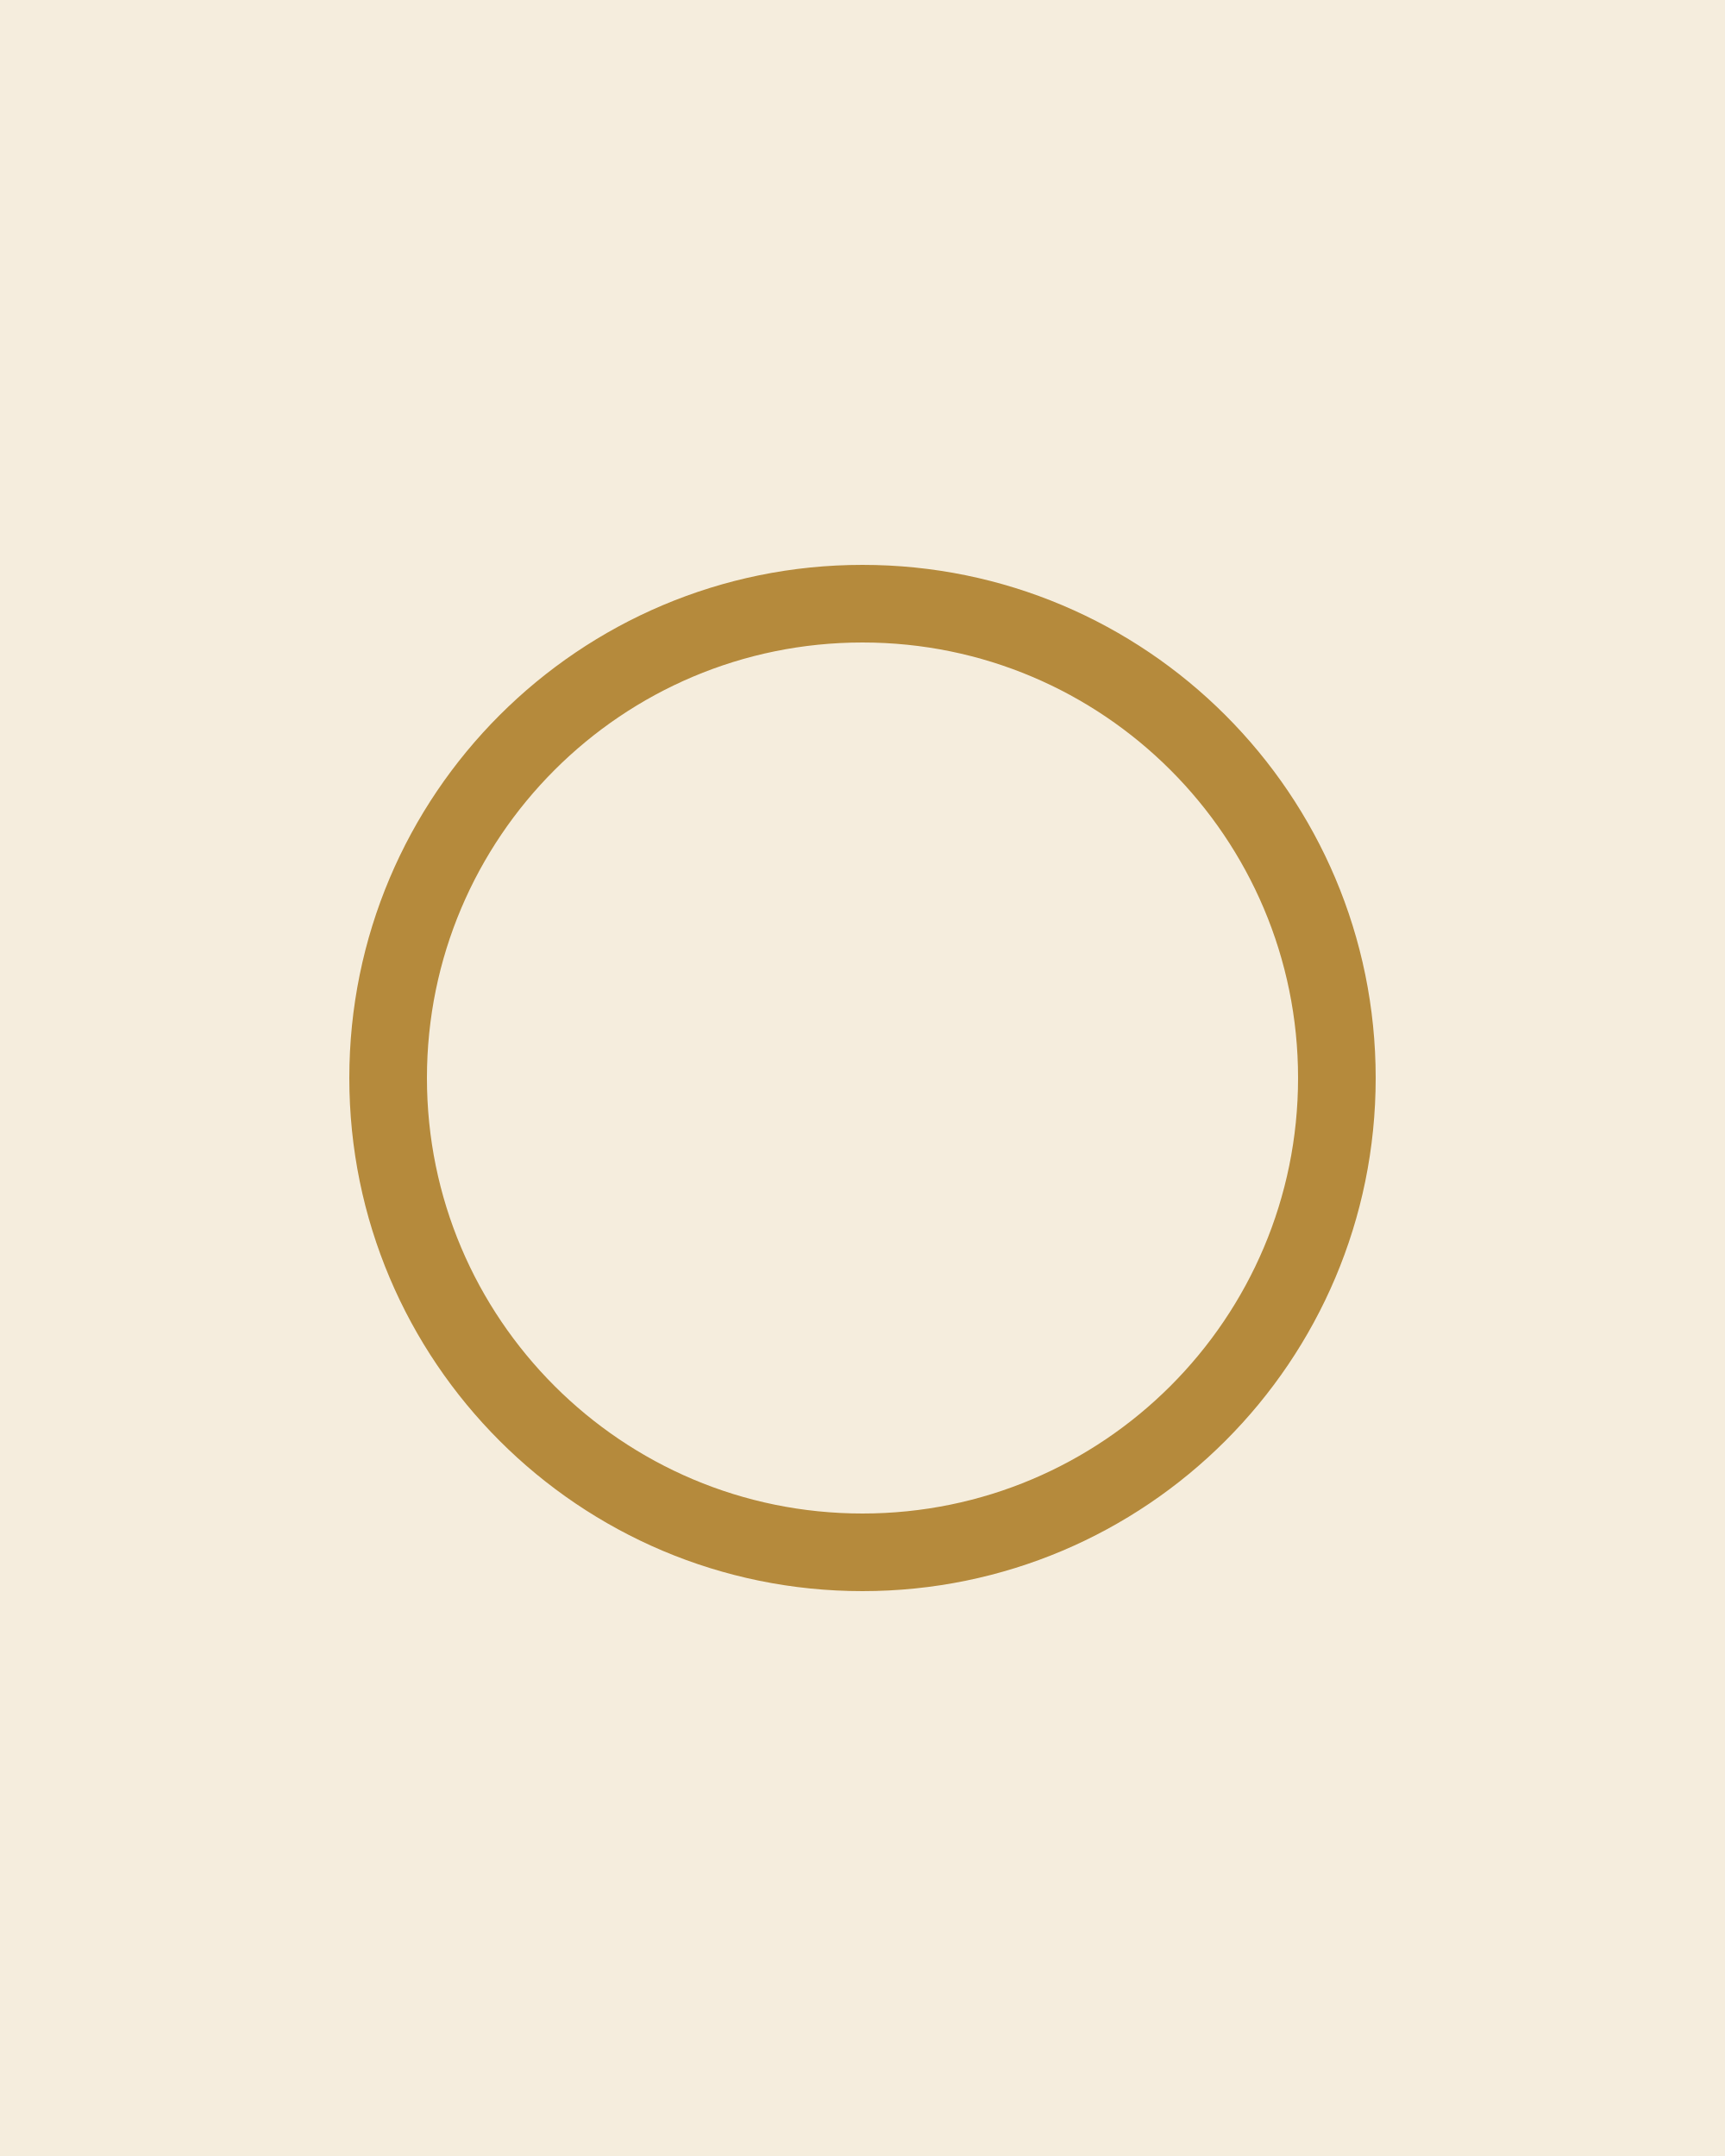
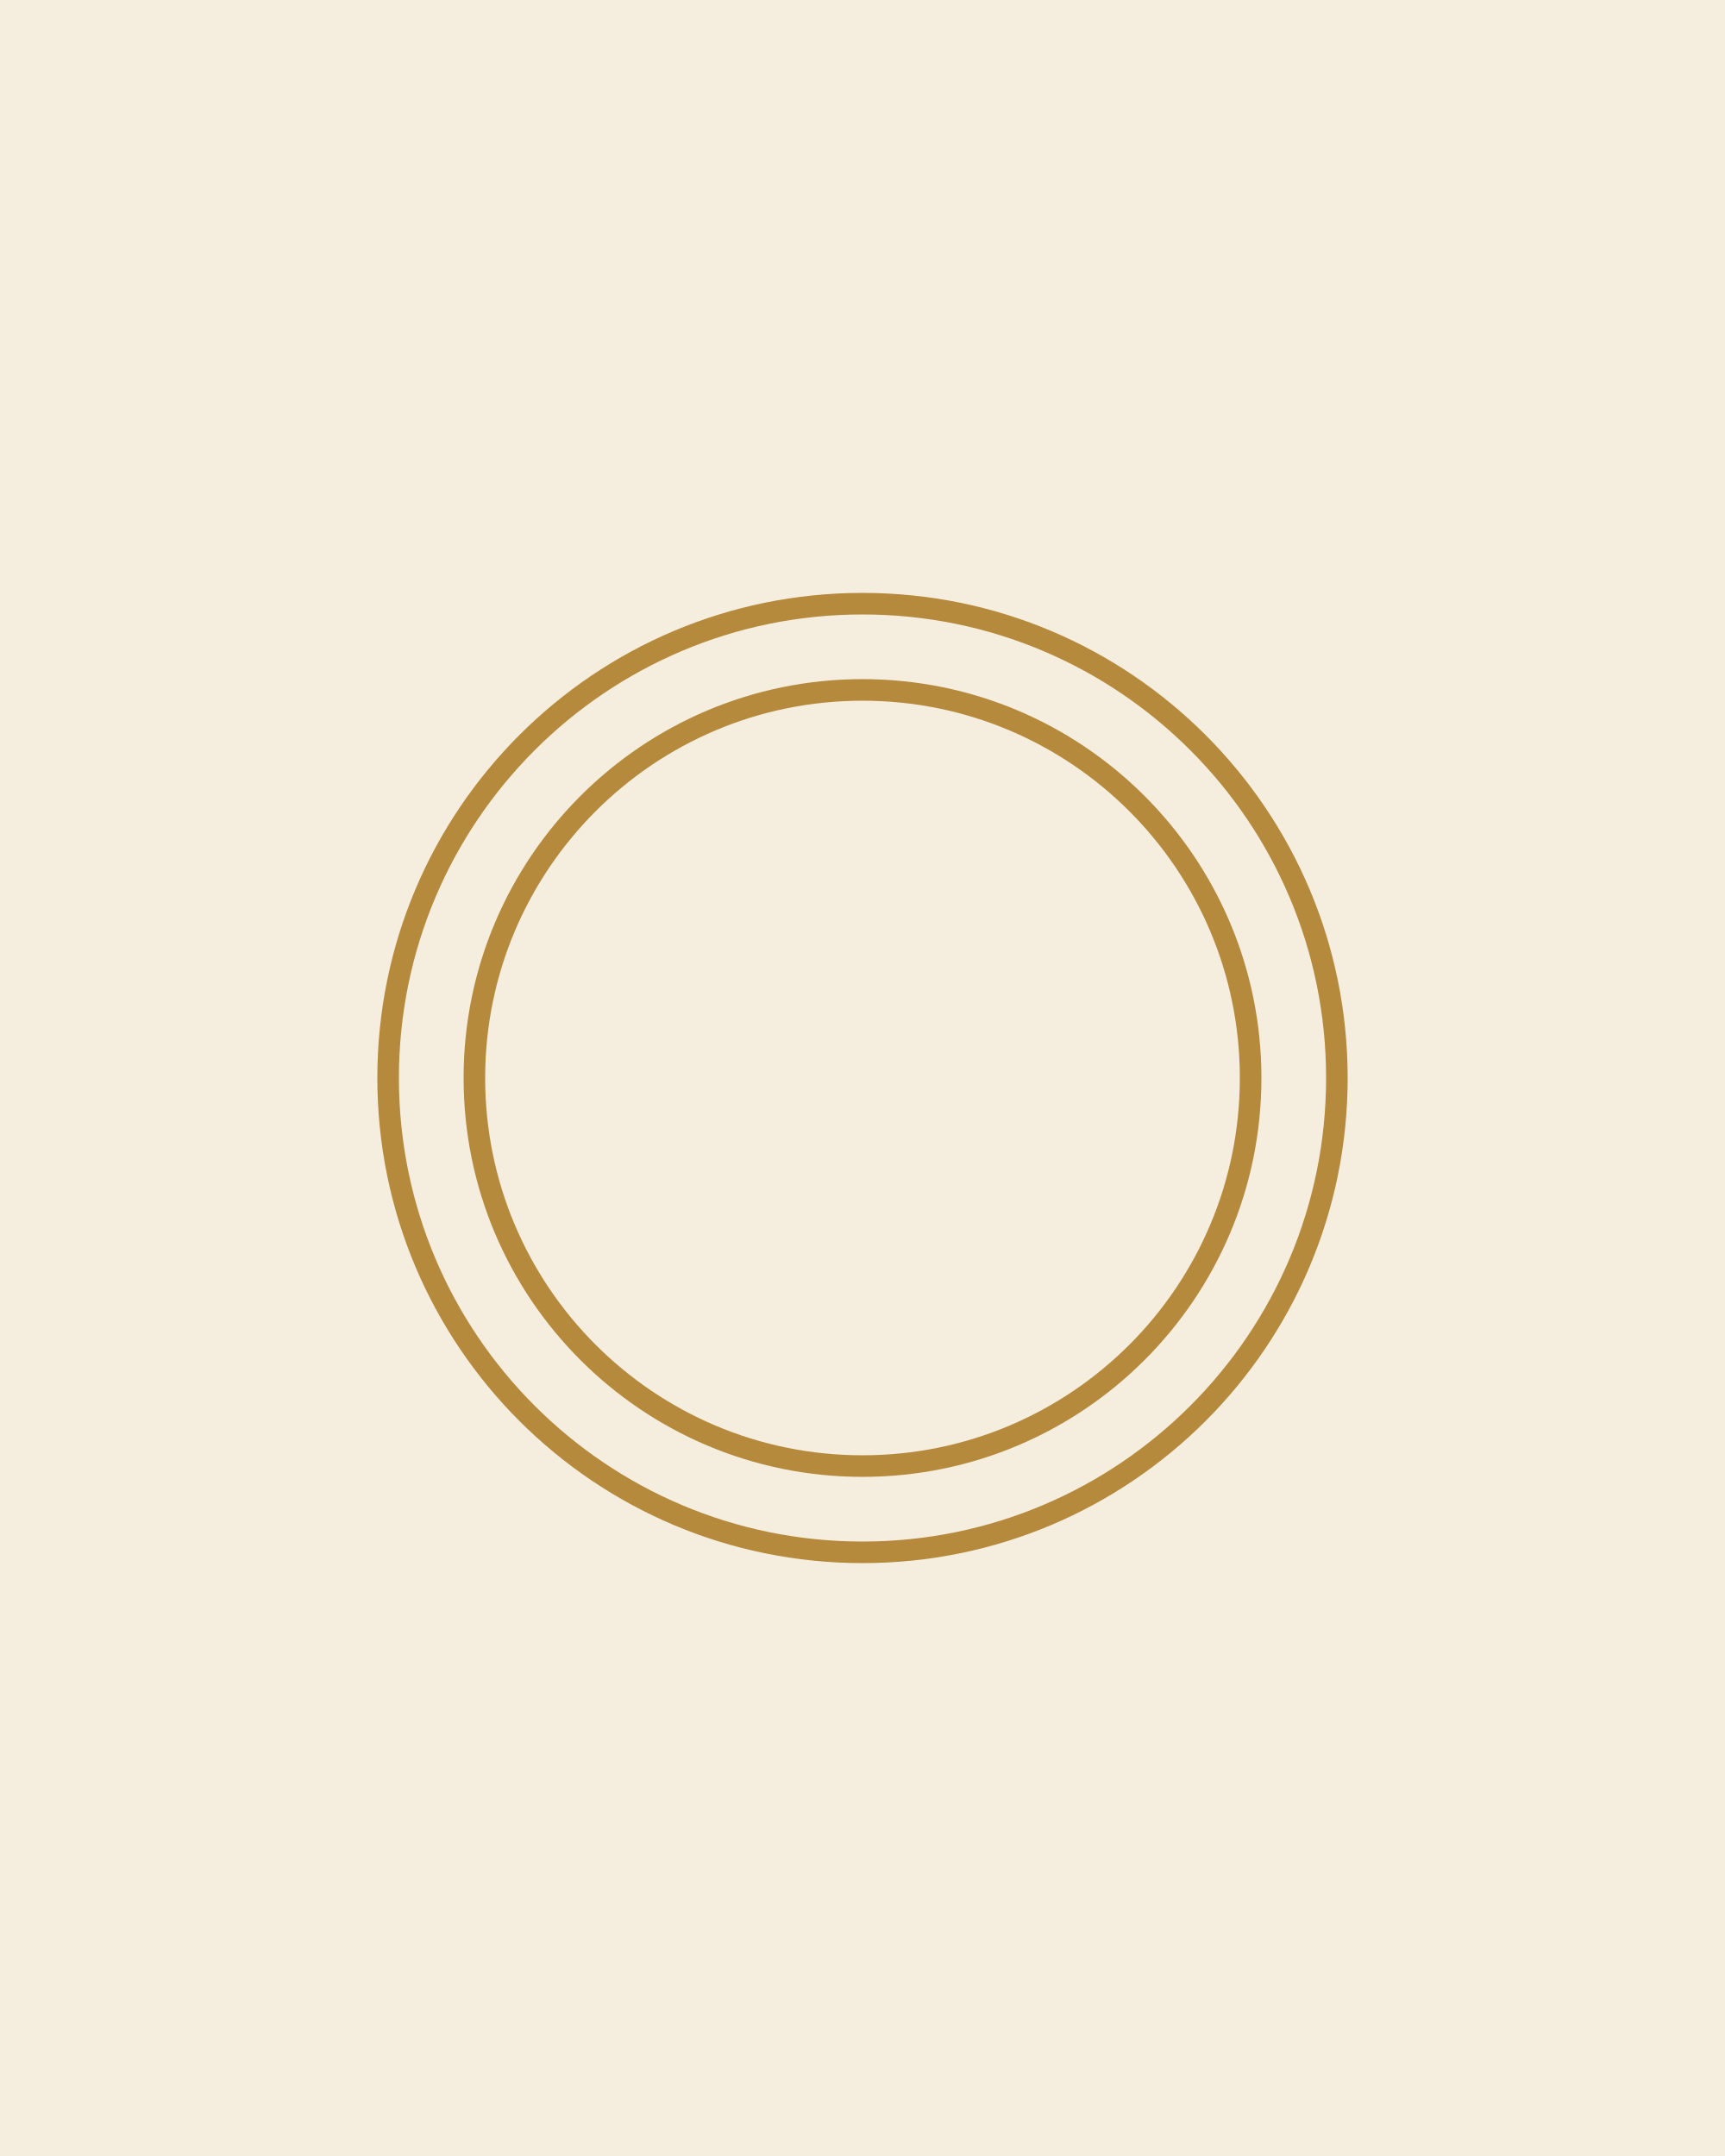
- <svg xmlns="http://www.w3.org/2000/svg" viewBox="0 0 800 1000">
-   <rect width="800" height="1000" fill="#F5EDDD" />
-   <circle cx="400" cy="500" r="220" fill="none" stroke="#B58A3C" stroke-width="36" />
+ <svg xmlns="http://www.w3.org/2000/svg" viewBox="0 0 160 200" width="160" height="200">
+   <rect width="160" height="200" fill="#F5EDDD" />
+   <circle cx="80" cy="100" r="44" fill="none" stroke="#B58A3C" stroke-width="2" />
+   <circle cx="80" cy="100" r="36" fill="none" stroke="#B58A3C" stroke-width="2" />
</svg>
